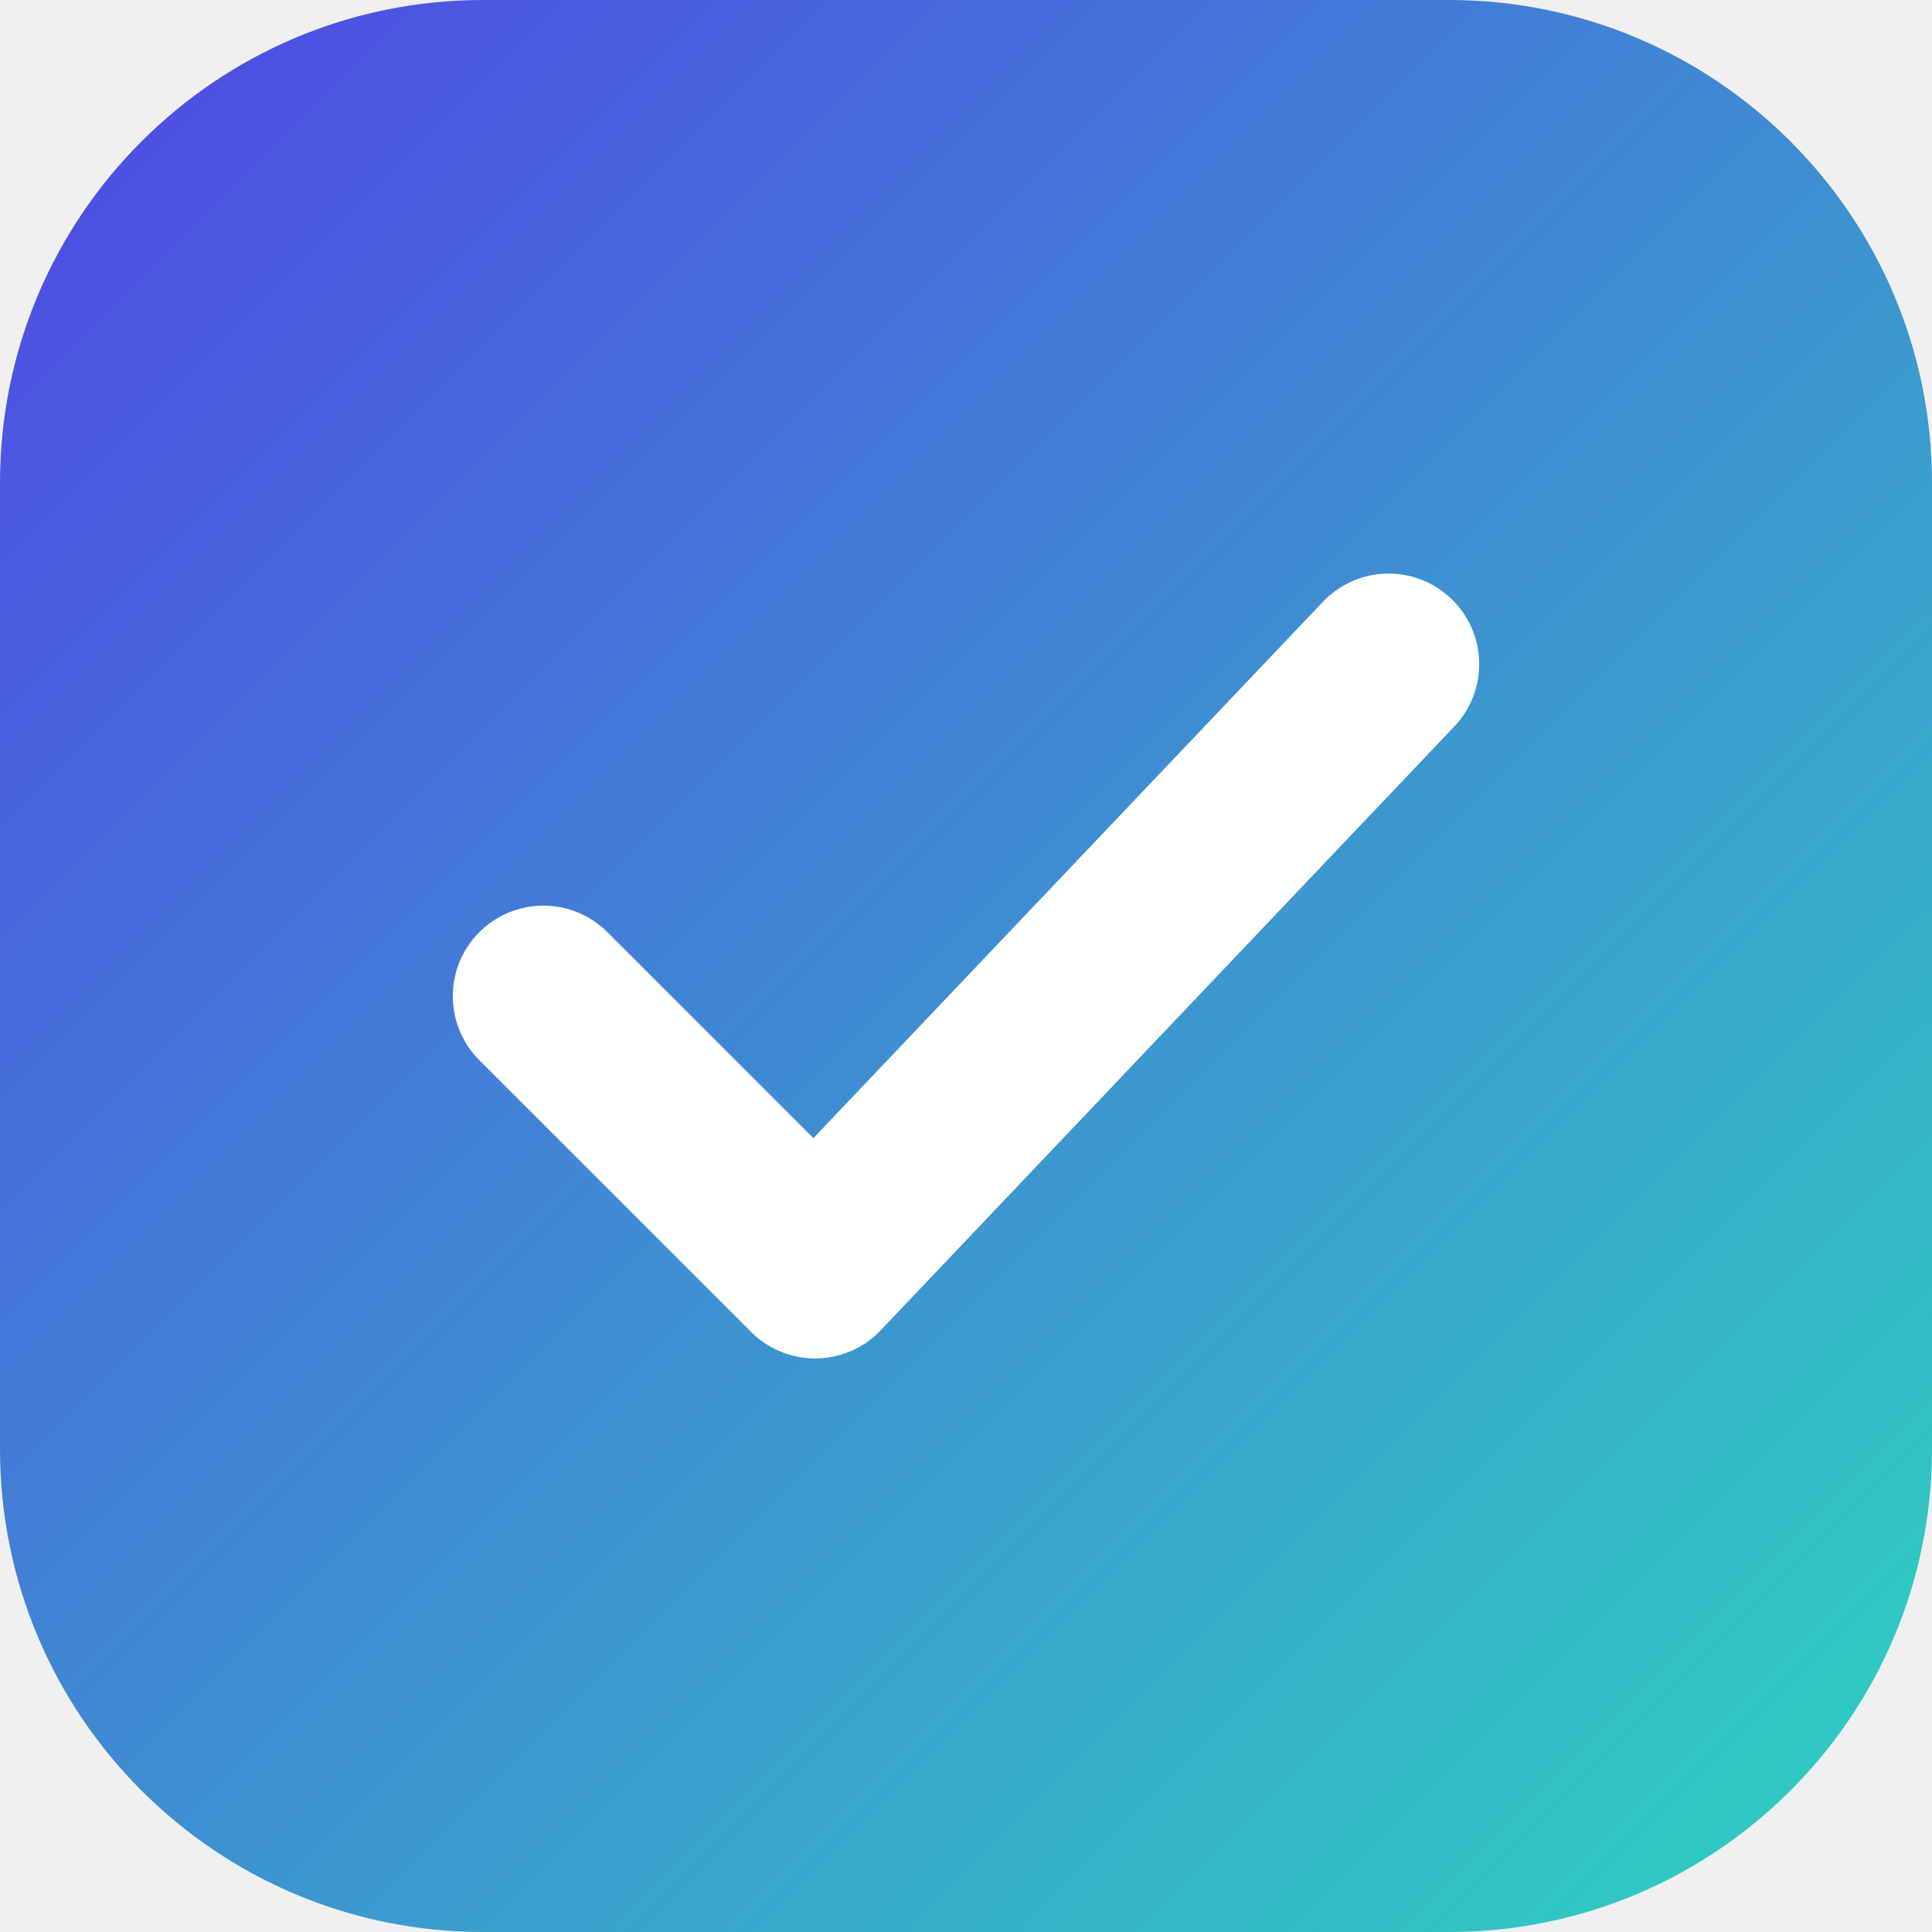
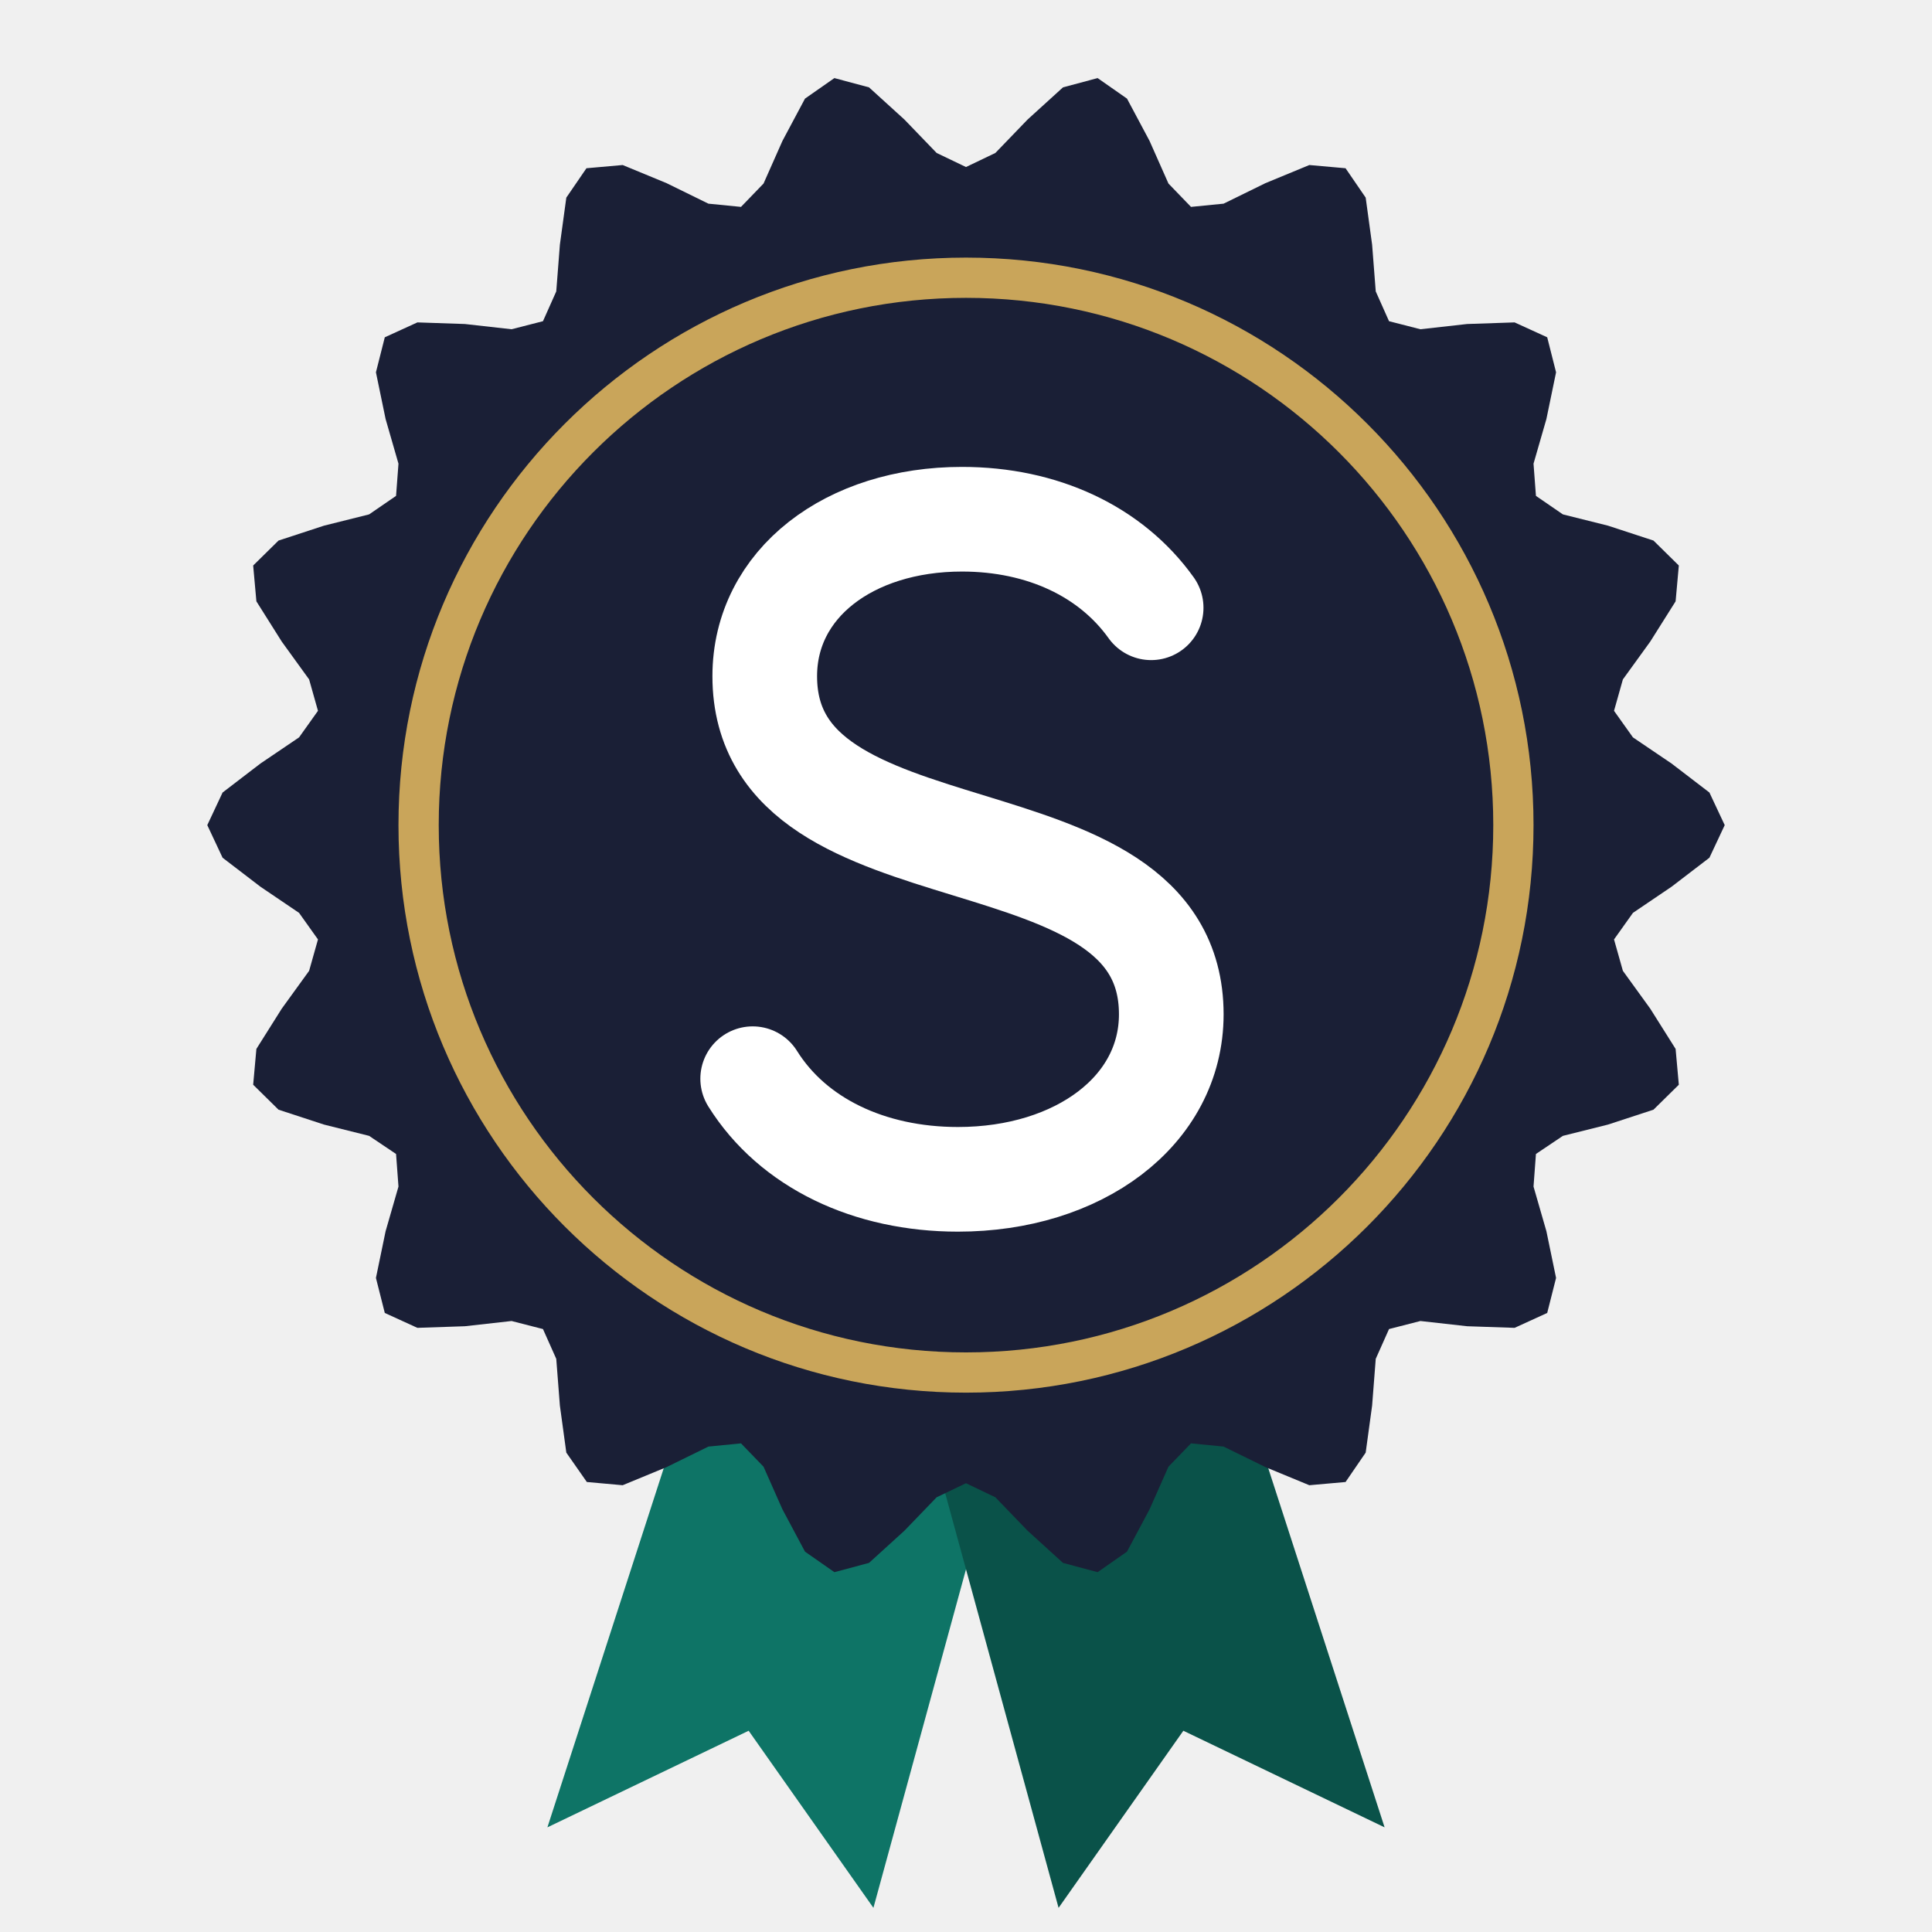
- <svg xmlns="http://www.w3.org/2000/svg" width="32" height="32" viewBox="0 0 32 32" fill="none">
-   <defs>
-     <linearGradient id="serenity" x1="0" y1="0" x2="32" y2="32" gradientUnits="userSpaceOnUse">
-       <stop stop-color="#4f46e5" />
-       <stop offset="1" stop-color="#2dd4bf" />
-     </linearGradient>
-   </defs>
-   <rect width="32" height="32" rx="8" fill="url(#serenity)" />
-   <path d="M9 16.5l4.5 4.5L23 11" stroke="#ffffff" stroke-width="3" stroke-linecap="round" stroke-linejoin="round" fill="none" />
+ <svg xmlns="http://www.w3.org/2000/svg" width="32" height="32" viewBox="0 0 48 48" fill="none">
+   <path d="M18.2 31.2 13.6 45.4l5-2.4 3.1 4.4 3.5-12.8Z" fill="#0e7466" />
+   <path d="M29.8 31.2l4.6 14.2-5-2.4-3.1 4.4-3.5-12.8Z" fill="#0a5249" />
+   <path d="M42.85 20.5 42.47 21.31 41.53 22.03 40.57 22.68 40.1 23.34 40.32 24.12 41 25.06 41.63 26.06 41.71 26.95 41.08 27.57 39.95 27.94 38.83 28.22 38.16 28.67 38.1 29.48 38.42 30.59 38.66 31.75 38.44 32.62 37.63 32.99 36.45 32.95 35.29 32.82 34.51 33.02 34.18 33.76 34.09 34.92 33.93 36.09 33.43 36.82 32.53 36.9 31.44 36.45 30.4 35.94 29.59 35.86 29.03 36.44 28.56 37.5 28 38.55 27.27 39.06 26.41 38.83 25.53 38.03 24.73 37.2 24 36.85 23.27 37.2 22.47 38.03 21.59 38.83 20.73 39.06 20 38.55 19.44 37.5 18.97 36.44 18.41 35.86 17.6 35.94 16.56 36.45 15.47 36.9 14.58 36.82 14.07 36.09 13.91 34.92 13.82 33.76 13.49 33.02 12.71 32.82 11.55 32.95 10.37 32.99 9.56 32.62 9.34 31.75 9.58 30.59 9.9 29.48 9.84 28.67 9.17 28.22 8.05 27.94 6.92 27.57 6.29 26.95 6.37 26.06 7 25.06 7.68 24.12 7.9 23.34 7.43 22.68 6.47 22.03 5.53 21.31 5.15 20.5 5.53 19.69 6.47 18.97 7.43 18.32 7.9 17.66 7.68 16.88 7 15.94 6.37 14.94 6.29 14.05 6.92 13.43 8.05 13.06 9.17 12.78 9.84 12.32 9.9 11.52 9.58 10.41 9.34 9.25 9.56 8.38 10.37 8.01 11.55 8.05 12.71 8.18 13.49 7.98 13.82 7.24 13.91 6.08 14.07 4.91 14.57 4.18 15.47 4.1 16.56 4.55 17.6 5.06 18.41 5.14 18.97 4.56 19.44 3.5 20 2.45 20.73 1.94 21.59 2.17 22.47 2.97 23.27 3.8 24 4.15 24.73 3.8 25.53 2.97 26.41 2.17 27.27 1.94 28 2.45 28.56 3.5 29.03 4.56 29.59 5.14 30.4 5.06 31.44 4.55 32.53 4.1 33.43 4.18 33.93 4.91 34.09 6.08 34.18 7.24 34.51 7.98 35.29 8.18 36.45 8.05 37.63 8.01 38.44 8.38 38.66 9.25 38.42 10.41 38.1 11.52 38.16 12.32 38.83 12.78 39.95 13.06 41.08 13.43 41.71 14.05 41.63 14.94 41 15.94 40.32 16.88 40.1 17.66 40.57 18.32 41.53 18.97 42.47 19.69Z" fill="#1a1f36" />
+   <circle cx="24" cy="20.5" r="13.6" stroke="#c9a55a" stroke-width="1" />
+   <path d="M28.6 15.1c-1-1.4-2.7-2.2-4.7-2.2-2.8 0-4.9 1.6-4.9 3.9 0 5.3 10.1 3.1 10.1 8.4 0 2.4-2.3 4.1-5.3 4.1-2.2 0-4.1-.9-5.1-2.5" stroke="#fff" stroke-width="2.6" stroke-linecap="round" stroke-linejoin="round" />
</svg>
